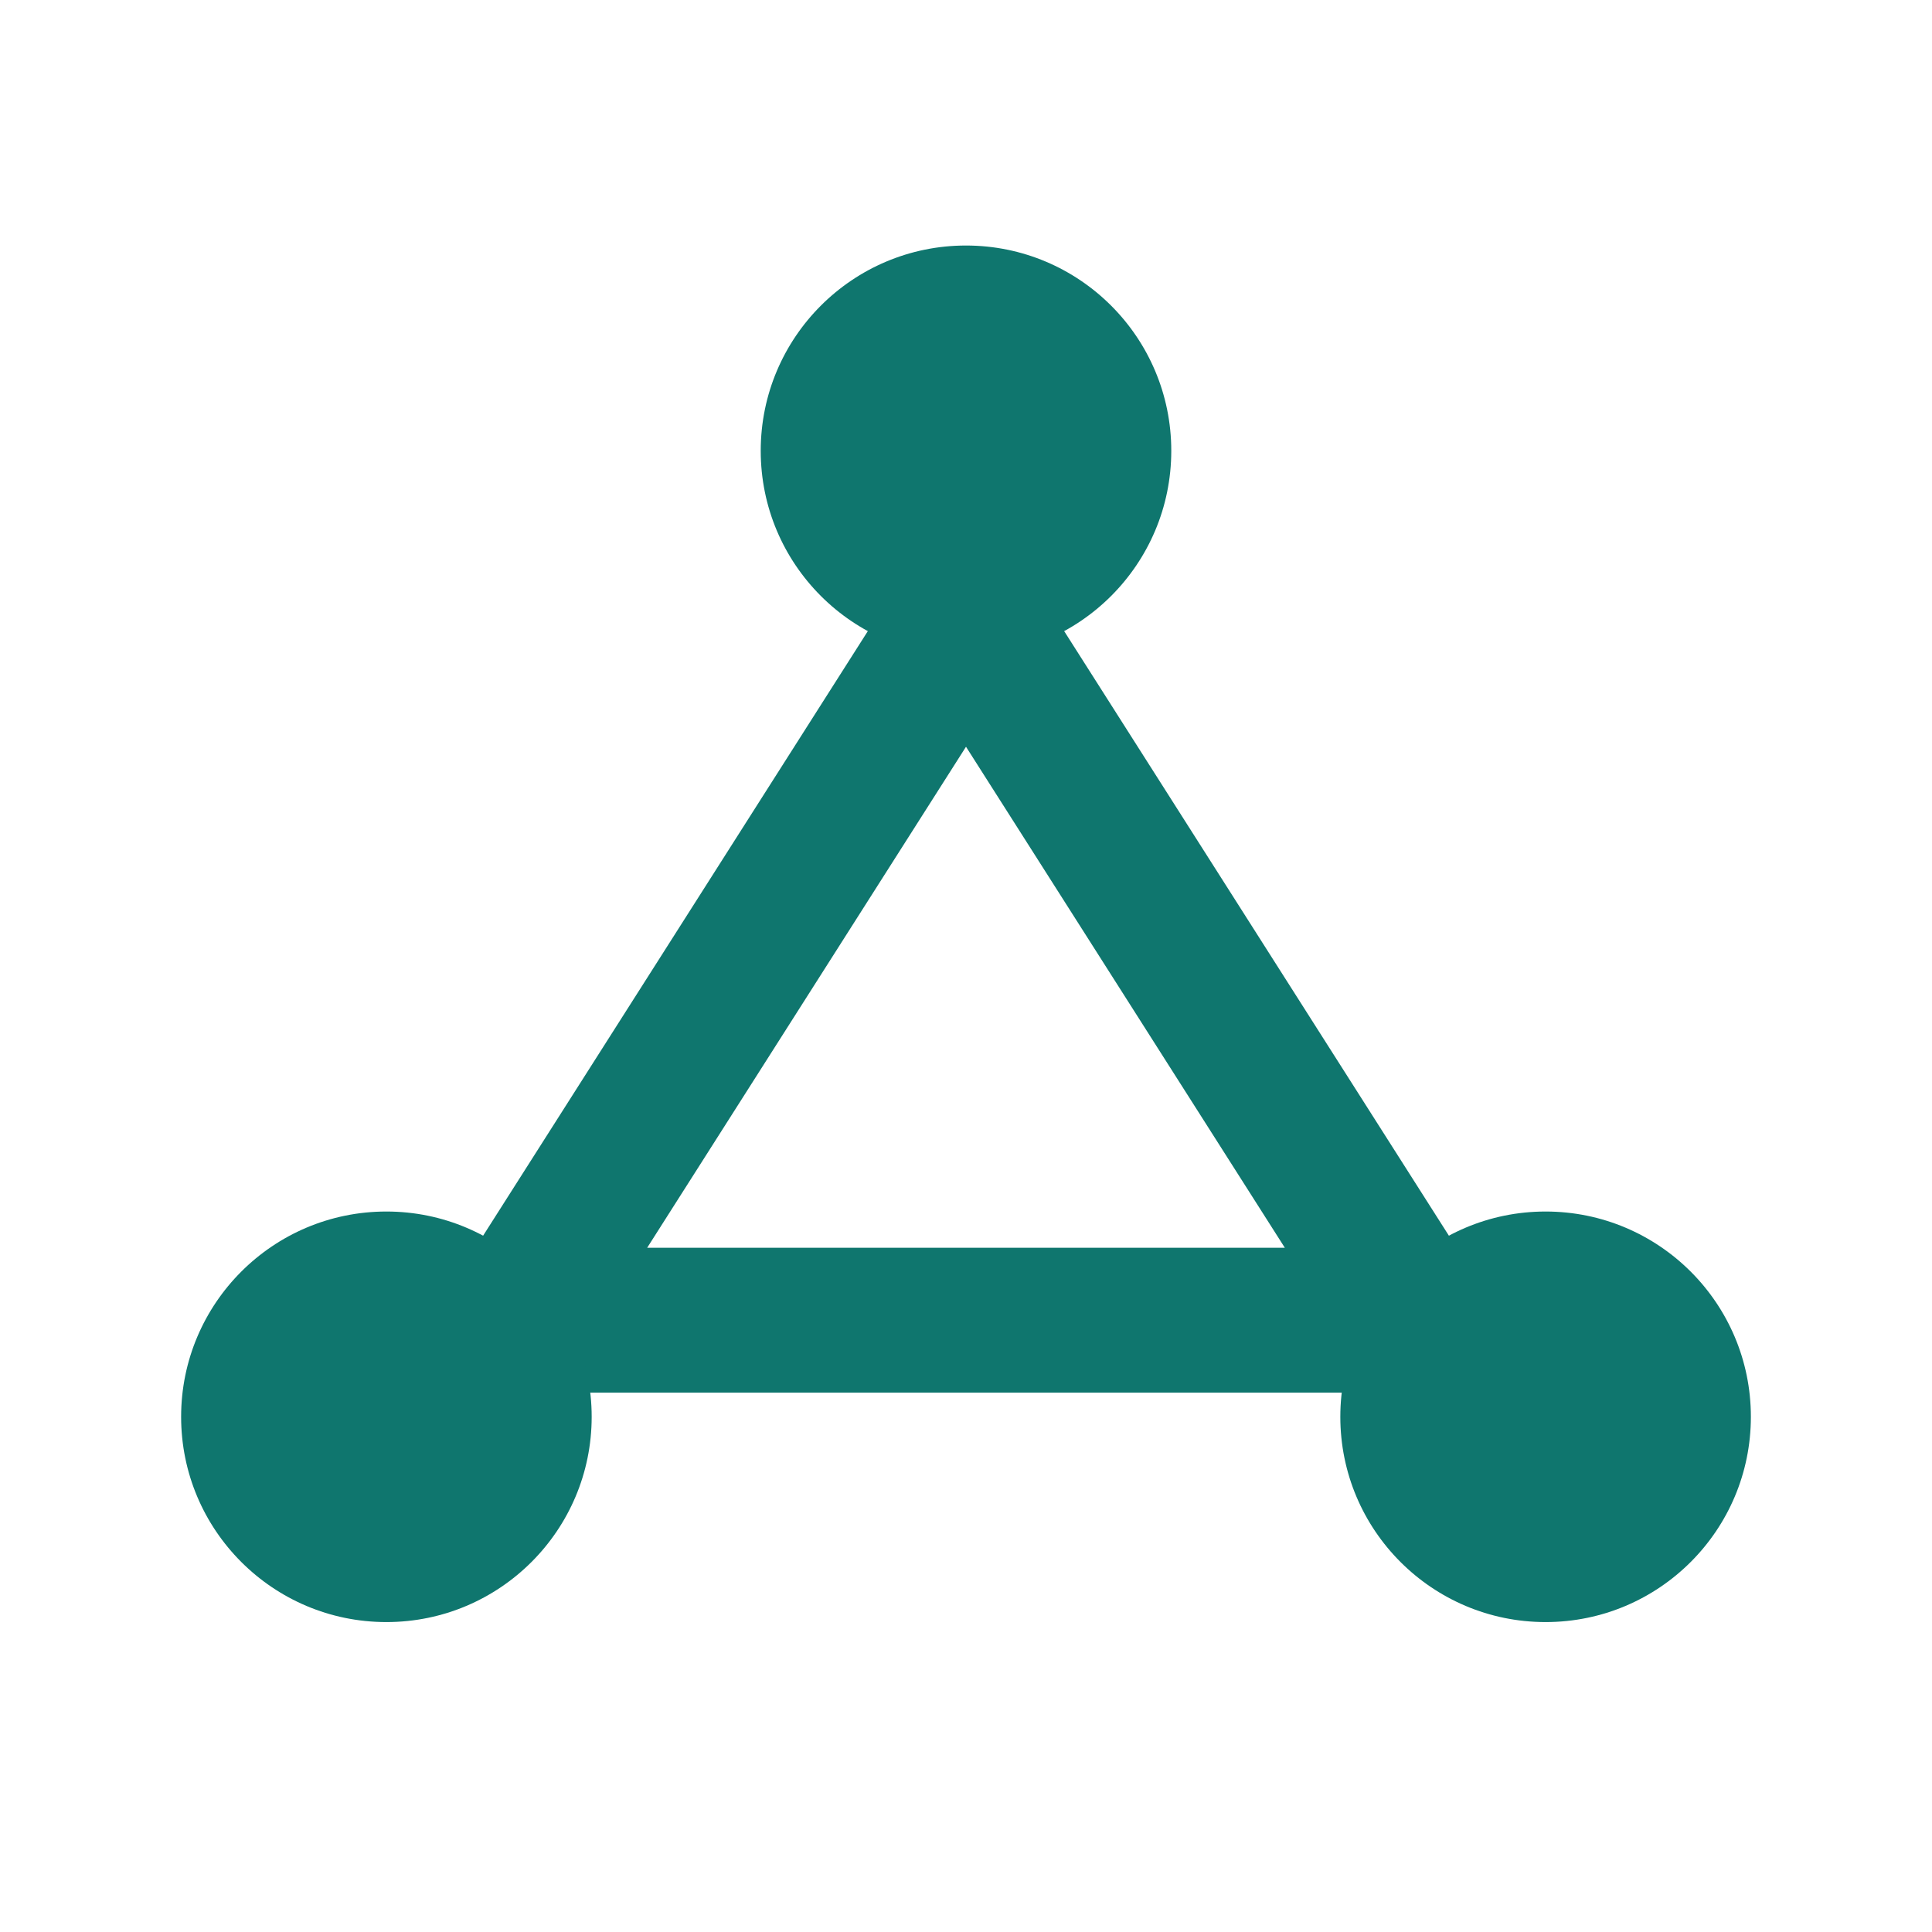
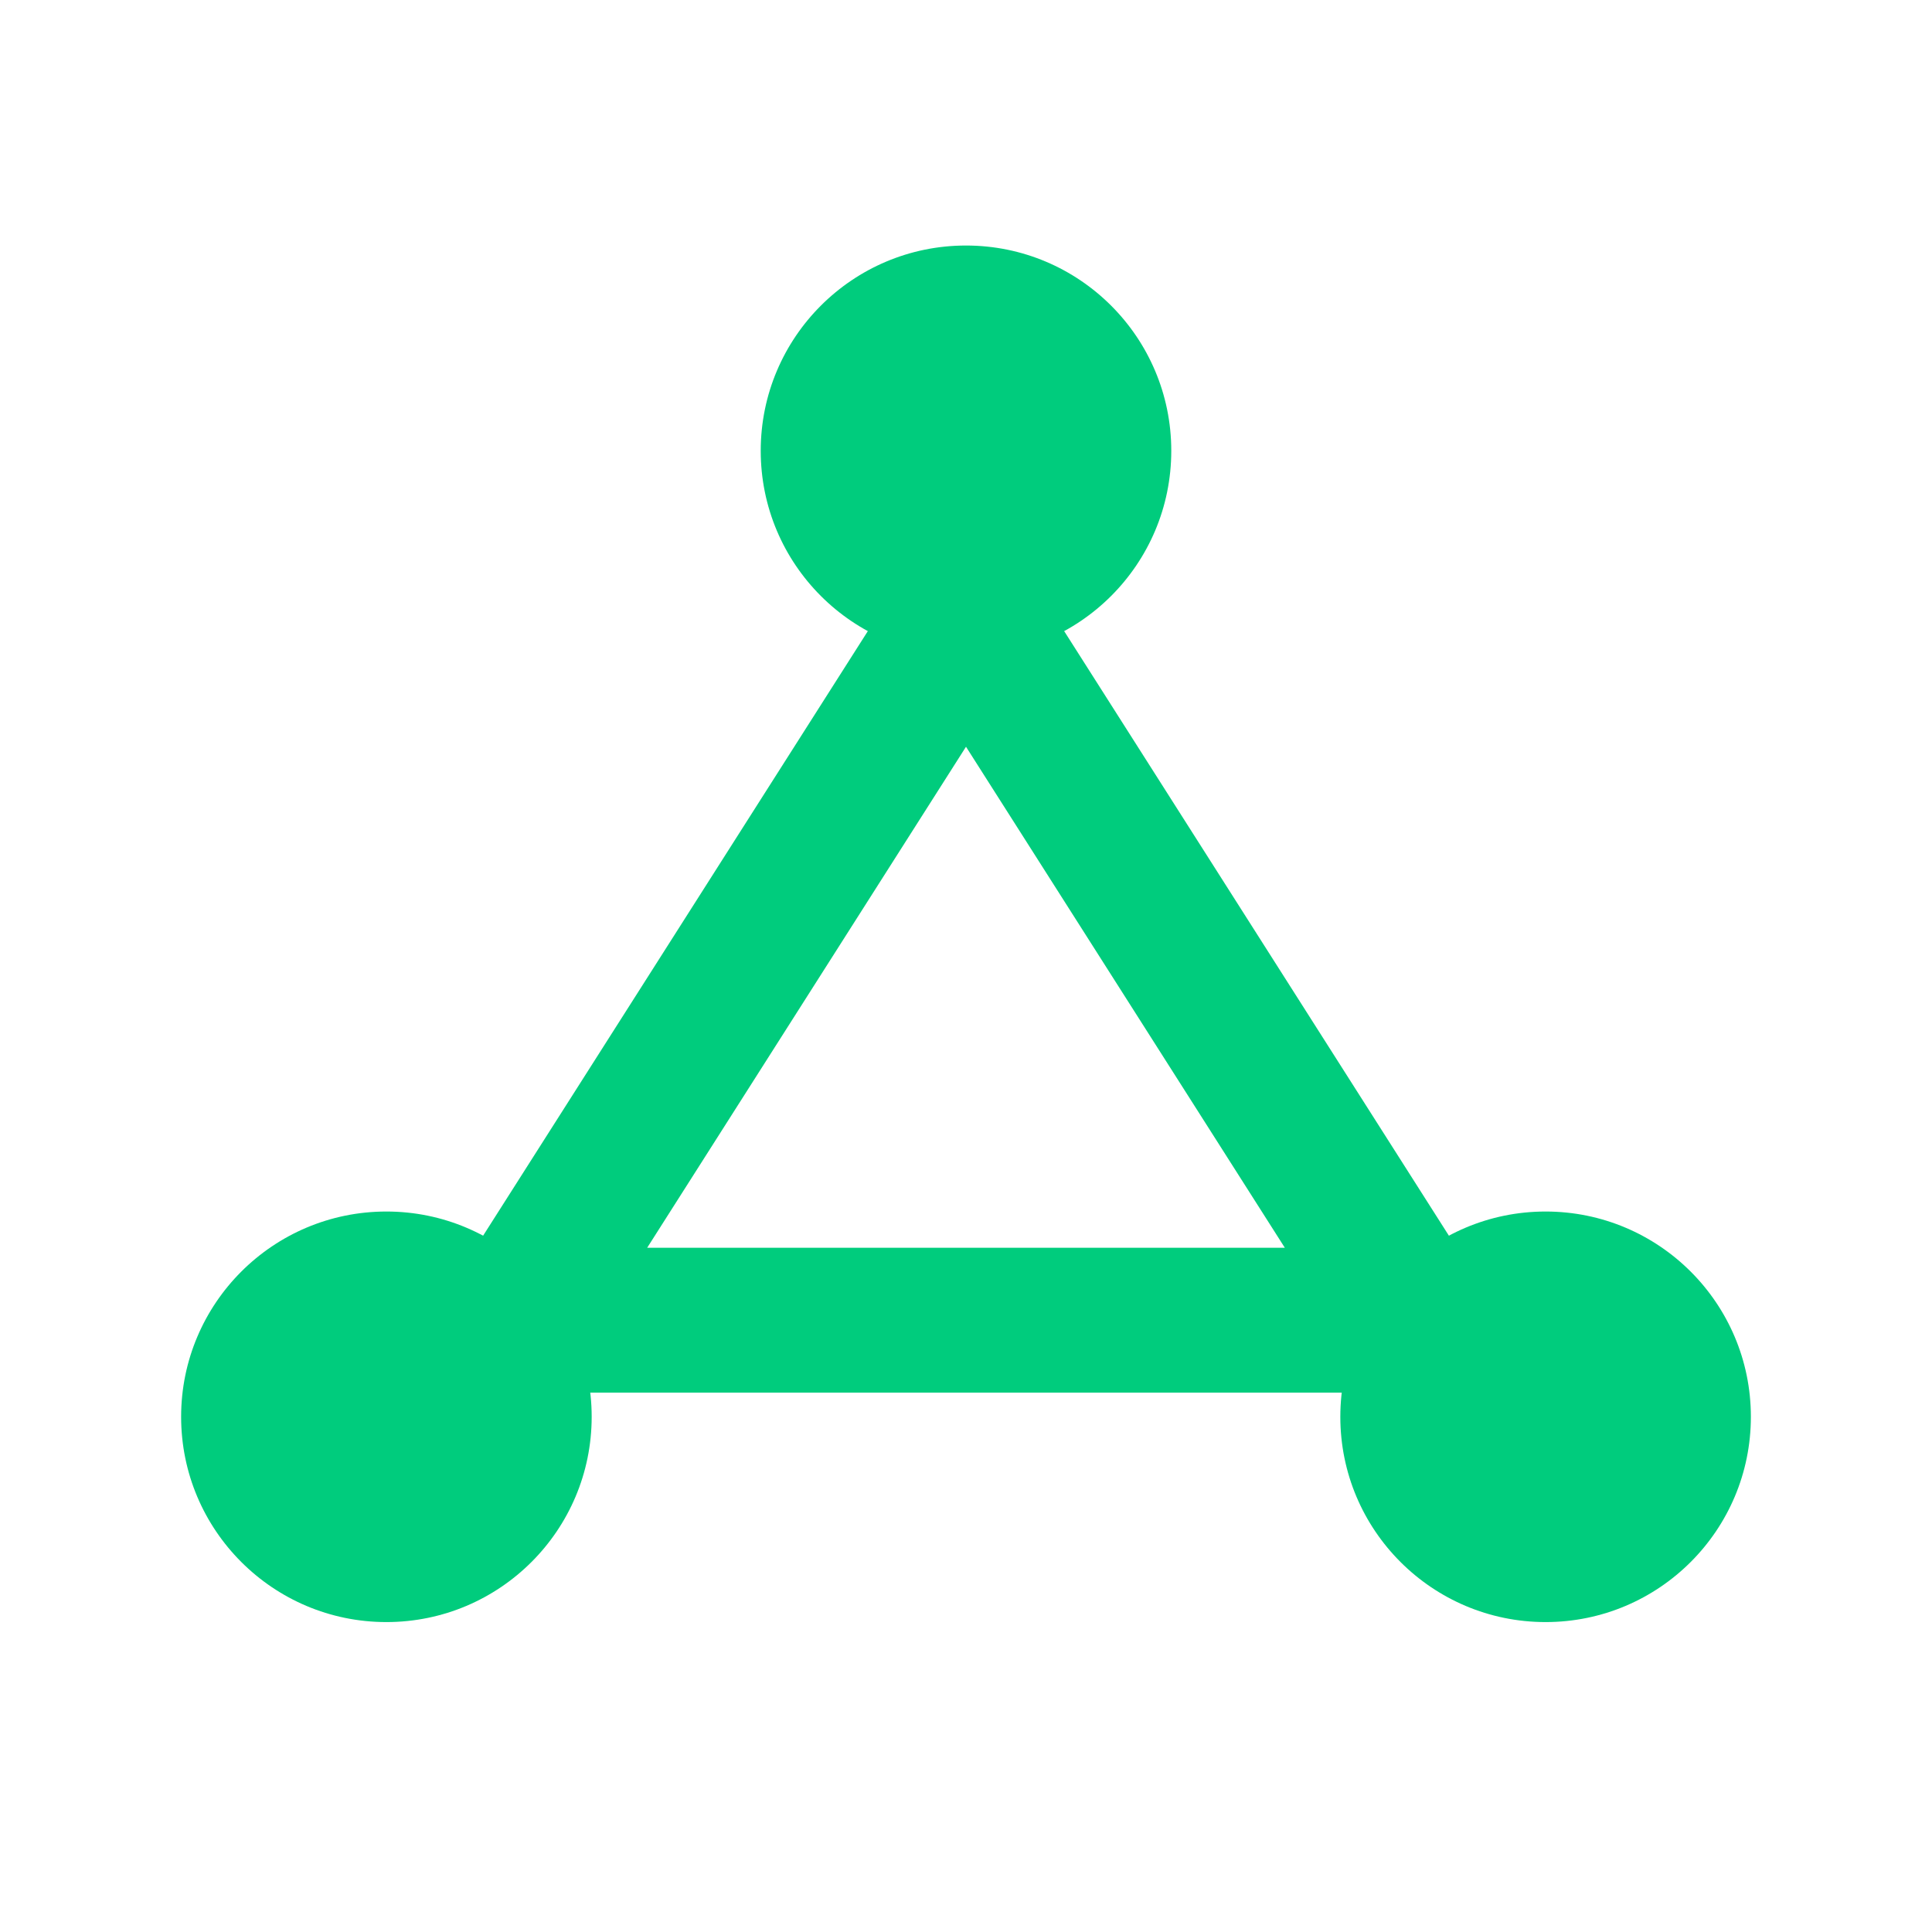
<svg xmlns="http://www.w3.org/2000/svg" viewBox="0 0 24 24" aria-hidden="true">
-   <path fill="none" stroke="#0F766E" stroke-width="1.8" stroke-linecap="round" d="M12 7.6 6.4 16.4M12 7.6l5.6 8.8M6.8 16.4h10.4" />
-   <circle fill="#0F766E" cx="12" cy="5.6" r="2.55" />
-   <circle fill="#0F766E" cx="4.8" cy="17.6" r="2.55" />
-   <circle fill="#0F766E" cx="19.2" cy="17.6" r="2.55" />
+   <path fill="none" stroke="#00cc7d" stroke-width="1.8" stroke-linecap="round" d="M12 7.6 6.4 16.4M12 7.6l5.6 8.8M6.8 16.4h10.4" />
+   <circle fill="#00cc7d" cx="12" cy="5.6" r="2.55" />
+   <circle fill="#00cc7d" cx="4.8" cy="17.6" r="2.55" />
+   <circle fill="#00cc7d" cx="19.2" cy="17.6" r="2.55" />
</svg>
